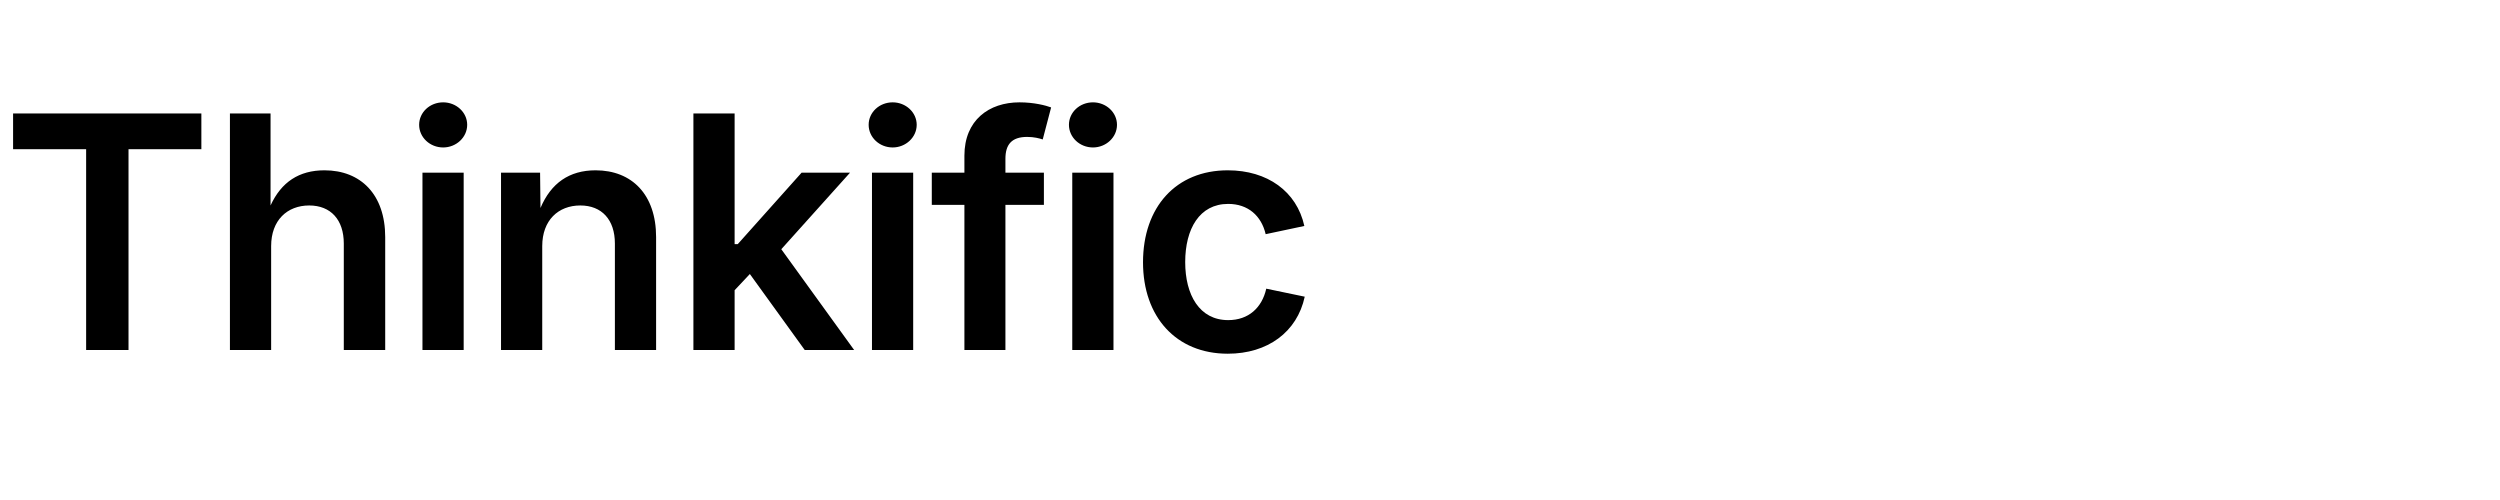
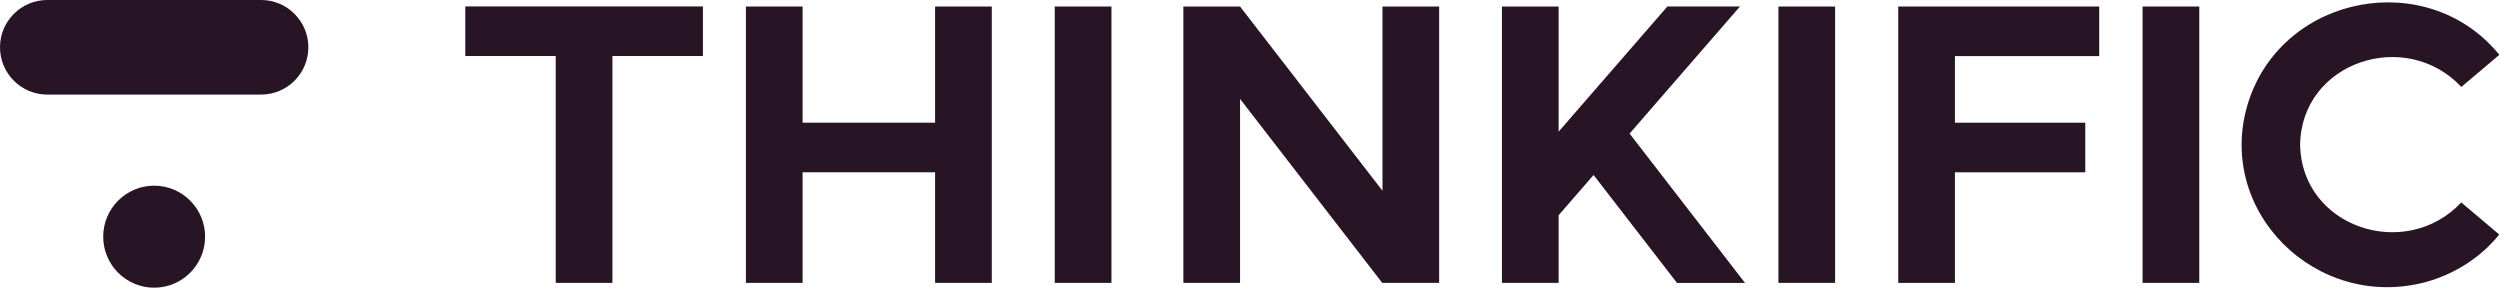
- <svg xmlns="http://www.w3.org/2000/svg" viewBox="0 0 200 40" fill="none">
-   <text x="0" y="28" font-family="Inter, system-ui, sans-serif" font-size="26" font-weight="600" fill="currentColor" letter-spacing="-0.02em">Thinkific</text>
+ <svg xmlns="http://www.w3.org/2000/svg" width="1588" height="183" viewBox="0 0 1588 183" fill="none">
+   <path d="M165.83 0H30.04C13.45 0 0 13.45 0 30.04C0 46.63 13.45 60.08 30.04 60.08H165.83C182.42 60.08 195.87 46.63 195.87 30.04C195.87 13.45 182.42 0 165.83 0Z" fill="#271526" />
+   <path d="M65.56 150.34C65.56 168.21 80.05 182.74 97.92 182.74C115.79 182.74 130.28 168.21 130.28 150.34C130.28 132.47 115.79 117.94 97.92 117.94C80.05 117.94 65.56 132.47 65.56 150.34Z" fill="#271526" />
+   <path d="M446.48 4.08V35.58H389.01V179.68H353V35.58H295.56V4.08H446.48Z" fill="#271526" />
+   <path d="M629.98 4.14V179.68H593.97V109.43H509.81V179.68H473.8V4.14H509.81V77.93H593.97V4.14H629.98Z" fill="#271526" />
+   <path d="M705.99 179.68V4.14H669.98V179.68H705.99Z" fill="#271526" />
+   <path d="M914.15 4.14V179.68H878.14L878.05 179.74L787.68 62.83V179.68H751.67V4.14H787.68L878.15 121.17V4.14H914.16H914.15Z" fill="#271526" />
+   <path d="M1108.43 179.71H1065.23L1012.23 111.16L990.04 136.72V179.68H954.03V4.15H990.04V83.63L1059.14 4.09H1105.26L1035.11 84.85L1108.43 179.71Z" fill="#271526" />
+   <path d="M1165.66 179.68V4.14H1129.65V179.68H1165.66Z" fill="#271526" />
+   <path d="M1241.78 35.64V77.94H1324.57V109.44H1241.78V179.69H1205.77V4.14H1333.42V35.64H1241.78Z" fill="#271526" />
+   <path d="M1396.98 179.68V4.14H1360.97V179.68H1396.98Z" fill="#271526" />
+   <path d="M1563.41 55.2C1528.1 17.52 1461.91 39.22 1461.03 91.85C1461.86 144.48 1528.04 166.24 1563.39 128.59L1587.51 148.97C1576.01 163.29 1559.68 173.78 1541.77 178.9C1471.5 198.43 1405.72 133.46 1428.45 63.91C1450.96 -3.89 1542.37 -20.78 1587.58 34.83L1563.46 55.21H1563.43L1563.41 55.2Z" fill="#271526" />
</svg>
